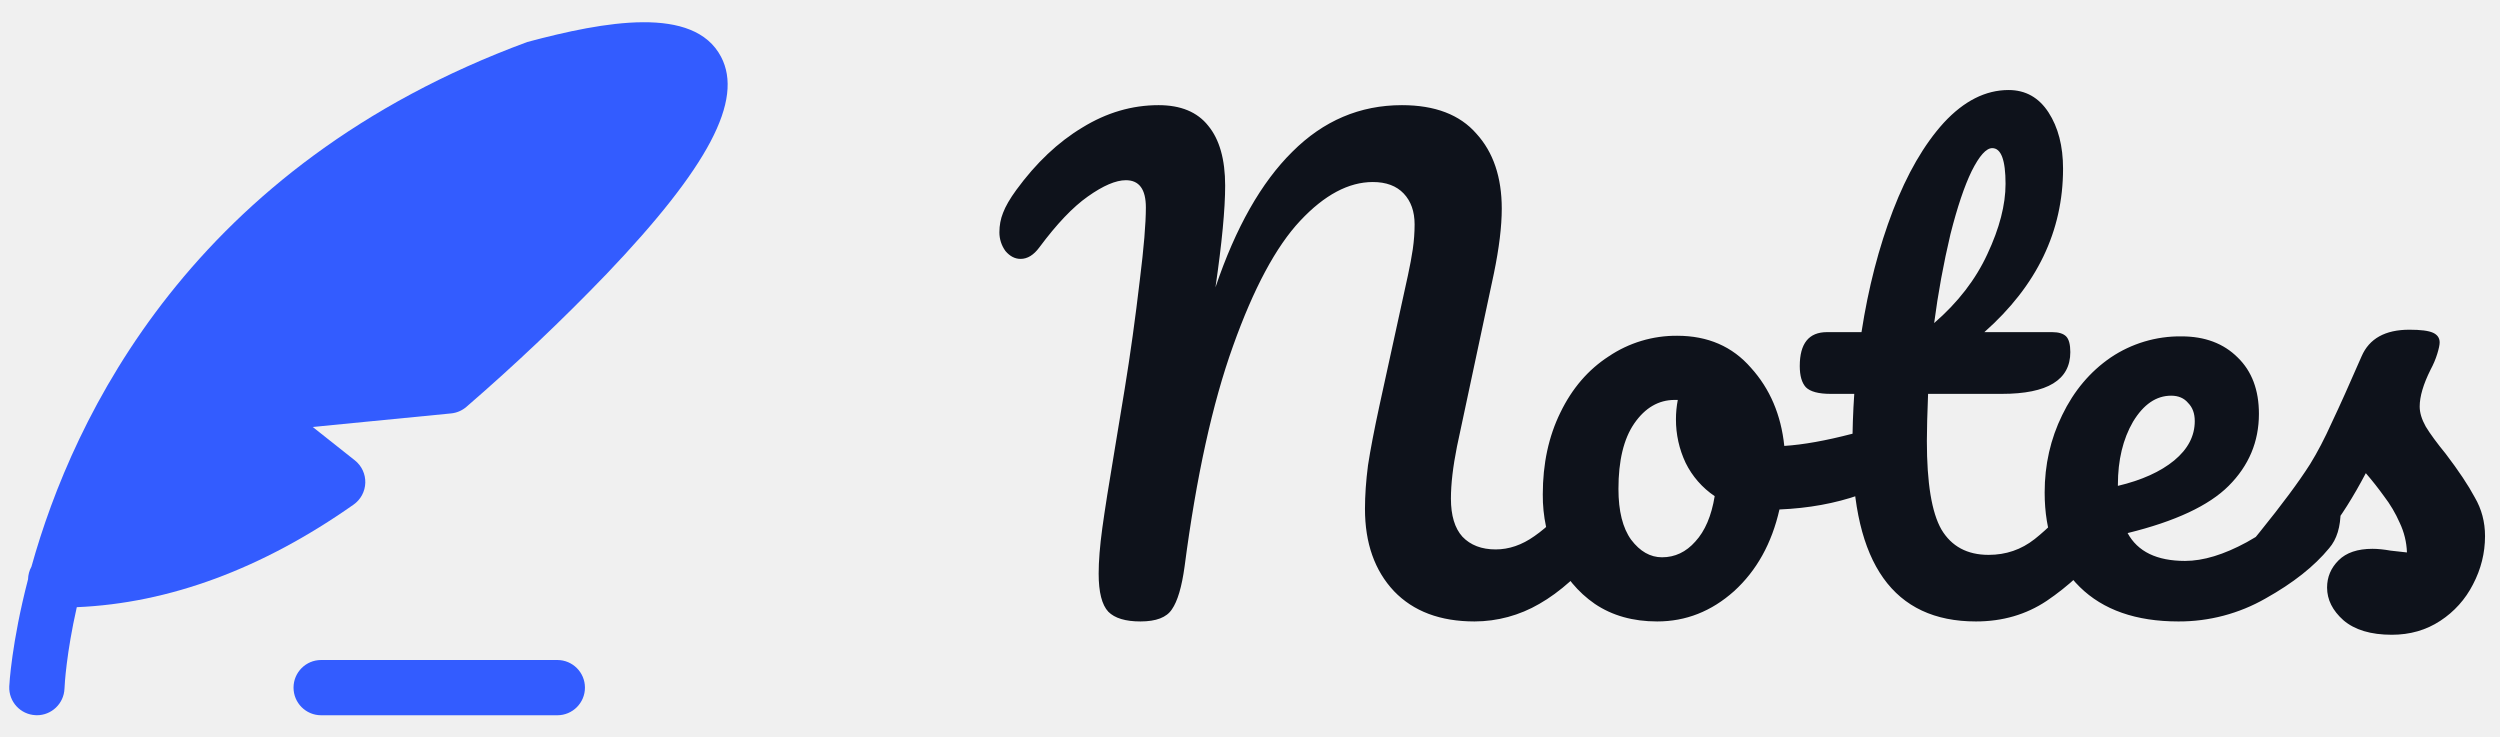
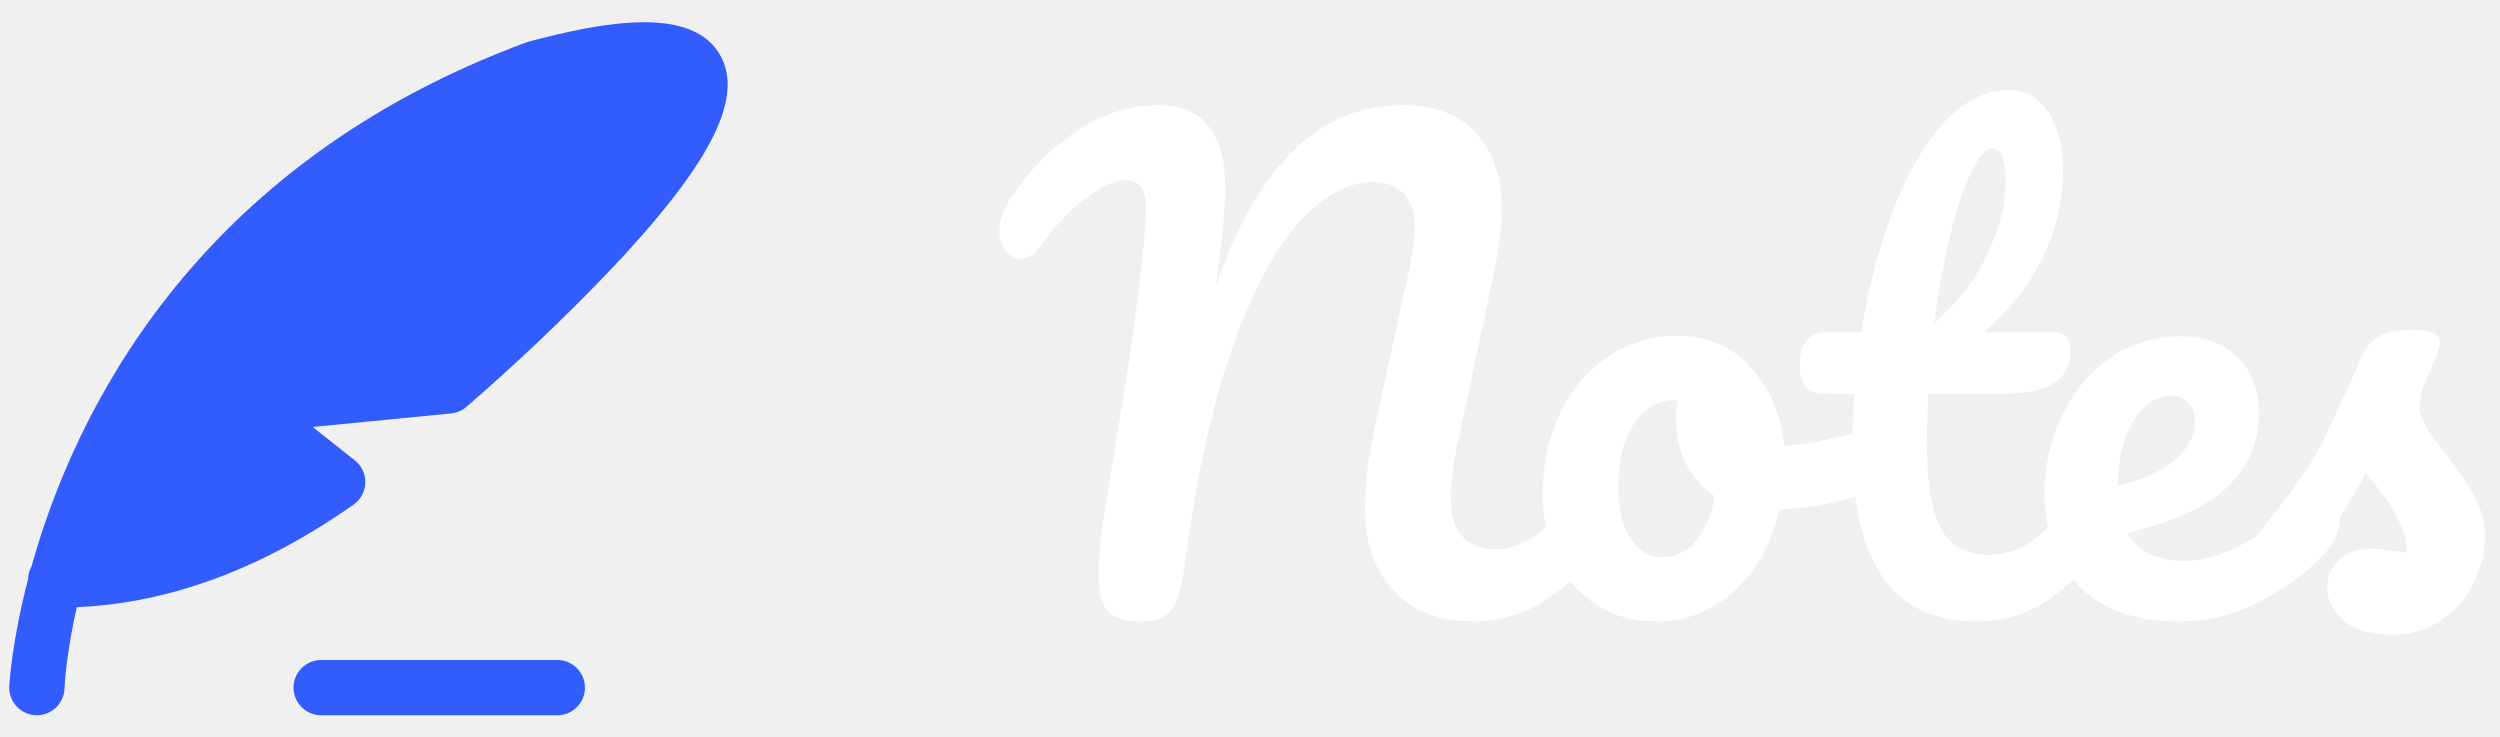
<svg xmlns="http://www.w3.org/2000/svg" width="95" height="28" fill="none" viewBox="0 0 95 28">
  <g clip-path="url(#a)">
    <g fill="#335CFF" fill-rule="evenodd" clip-path="url(#b)" clip-rule="evenodd">
      <path d="M27.4 2.158C26.367.192 22.974.81 20.04 1.595 7.291 6.294 2.781 15.842 1.196 21.53a1.051 1.051 0 0 0-.13.482c-.628 2.413-.713 4.022-.714 4.075a1.048 1.048 0 0 0 1.003 1.09c.016.002.031.002.047.002.558 0 1.023-.441 1.048-1.005.007-.171.072-1.346.468-3.101 3.511-.149 7.046-1.456 10.518-3.898a1.05 1.05 0 0 0 .049-1.681l-1.602-1.269 5.256-.515c.214-.02.416-.106.58-.246a79.991 79.991 0 0 0 5.333-5.056c3.872-4.06 5.211-6.604 4.348-8.25ZM21.178 25.08h-8.974a1.05 1.05 0 0 0 0 2.1h8.974a1.05 1.05 0 0 0 0-2.1Z" />
    </g>
-     <path fill="#0E121B" d="M43.336 23.615c-.567 0-.974-.123-1.219-.368-.245-.26-.368-.744-.368-1.449 0-.475.046-1.05.138-1.725.092-.675.253-1.694.483-3.059l.368-2.231c.215-1.319.406-2.699.575-4.14.153-1.227.23-2.147.23-2.76 0-.69-.253-1.035-.759-1.035-.383 0-.866.207-1.449.621-.567.399-1.18 1.043-1.84 1.932-.215.291-.452.437-.713.437-.215 0-.406-.1-.575-.299a1.2 1.2 0 0 1-.23-.713c0-.26.046-.506.138-.736.092-.245.26-.537.506-.874.751-1.027 1.587-1.817 2.507-2.369.92-.567 1.886-.851 2.898-.851.843 0 1.472.26 1.886.782.43.521.644 1.28.644 2.277 0 .89-.123 2.177-.368 3.864.767-2.27 1.74-3.987 2.921-5.152 1.18-1.18 2.568-1.771 4.163-1.771 1.257 0 2.2.36 2.829 1.081.644.705.966 1.656.966 2.852 0 .675-.1 1.495-.299 2.461l-1.403 6.578c-.153.767-.23 1.426-.23 1.978 0 .644.146 1.127.437 1.449.307.322.728.483 1.265.483.506 0 .997-.169 1.472-.506.49-.337 1.066-.897 1.725-1.679.184-.215.391-.322.621-.322.2 0 .353.092.46.276.123.184.184.437.184.759 0 .598-.146 1.073-.437 1.426-.797.966-1.587 1.671-2.369 2.116a4.907 4.907 0 0 1-2.461.667c-1.303 0-2.323-.383-3.059-1.15-.736-.782-1.104-1.825-1.104-3.128 0-.506.038-1.058.115-1.656.092-.598.238-1.357.437-2.277l.92-4.209.161-.736c.077-.353.138-.682.184-.989.046-.322.069-.636.069-.943 0-.49-.138-.882-.414-1.173-.276-.291-.667-.437-1.173-.437-.92 0-1.84.49-2.76 1.472-.92.981-1.771 2.568-2.553 4.761-.782 2.177-1.395 4.968-1.84 8.372-.107.782-.268 1.326-.483 1.633-.2.307-.598.46-1.196.46Zm27.365-7.176c.2 0 .353.1.46.299.108.2.161.452.161.759 0 .736-.222 1.173-.667 1.311-.92.322-1.932.506-3.036.552-.291 1.288-.866 2.323-1.725 3.105-.859.767-1.832 1.15-2.92 1.15-.92 0-1.71-.222-2.37-.667a4.268 4.268 0 0 1-1.472-1.771 5.672 5.672 0 0 1-.506-2.392c0-1.165.223-2.2.667-3.105.445-.92 1.058-1.633 1.84-2.139a4.585 4.585 0 0 1 2.6-.782c1.164 0 2.1.406 2.805 1.219.72.797 1.142 1.786 1.265 2.967.72-.046 1.58-.2 2.576-.46.123-.03.23-.046.322-.046Zm-7.544 4.738c.49 0 .913-.2 1.265-.598.368-.399.614-.974.736-1.725a3.265 3.265 0 0 1-1.104-1.265 3.842 3.842 0 0 1-.368-1.656c0-.245.023-.49.07-.736h-.116c-.613 0-1.127.299-1.54.897-.4.583-.599 1.41-.599 2.484 0 .843.161 1.487.483 1.932.337.445.728.667 1.173.667Zm16.573-2.806c.2 0 .353.092.46.276.123.184.184.437.184.759 0 .613-.146 1.089-.437 1.426a9.782 9.782 0 0 1-2.162 2.001c-.782.521-1.679.782-2.69.782-3.129 0-4.693-2.2-4.693-6.601 0-.675.023-1.357.07-2.047h-.898c-.46 0-.774-.084-.943-.253-.153-.169-.23-.437-.23-.805 0-.859.345-1.288 1.035-1.288h1.311c.26-1.687.66-3.228 1.196-4.623.537-1.395 1.18-2.507 1.932-3.335.767-.828 1.587-1.242 2.461-1.242.644 0 1.15.284 1.518.851.368.567.552 1.28.552 2.139 0 2.377-.997 4.447-2.99 6.21h2.576c.245 0 .422.054.53.161.106.107.16.307.16.598 0 1.058-.866 1.587-2.599 1.587h-2.806c-.03.767-.046 1.365-.046 1.794 0 1.595.184 2.714.552 3.358.383.644.981.966 1.794.966.66 0 1.242-.2 1.748-.598.506-.399 1.104-.997 1.794-1.794.184-.215.391-.322.621-.322ZM75.705 5.629c-.23 0-.49.291-.782.874-.276.567-.544 1.365-.805 2.392a33.648 33.648 0 0 0-.62 3.381c.904-.782 1.578-1.656 2.023-2.622.46-.981.69-1.87.69-2.668 0-.905-.169-1.357-.506-1.357ZM88.3 18.371c.2 0 .353.092.46.276.123.184.184.437.184.759 0 .613-.145 1.089-.437 1.426-.567.69-1.372 1.326-2.415 1.909a6.604 6.604 0 0 1-3.312.874c-1.61 0-2.86-.437-3.749-1.311-.889-.874-1.334-2.07-1.334-3.588 0-1.058.223-2.04.667-2.944.445-.92 1.058-1.648 1.84-2.185a4.71 4.71 0 0 1 2.691-.805c.89 0 1.603.268 2.14.805.536.521.804 1.234.804 2.139 0 1.058-.383 1.97-1.15 2.737-.751.751-2.031 1.35-3.84 1.794.383.705 1.111 1.058 2.184 1.058.69 0 1.472-.238 2.346-.713a7.892 7.892 0 0 0 2.3-1.909c.184-.215.391-.322.621-.322Zm-5.796-3.335c-.567 0-1.05.33-1.449.989-.383.66-.575 1.457-.575 2.392v.046c.905-.215 1.618-.537 2.14-.966.52-.43.781-.928.781-1.495 0-.291-.084-.521-.253-.69-.153-.184-.368-.276-.644-.276Zm8.386 9.085c-.798 0-1.411-.184-1.84-.552-.414-.368-.621-.782-.621-1.242 0-.399.145-.744.437-1.035.291-.291.72-.437 1.288-.437.199 0 .429.023.69.069l.62.069a2.84 2.84 0 0 0-.275-1.127 4.879 4.879 0 0 0-.598-1.012 12.547 12.547 0 0 0-.69-.874c-.476.905-.951 1.656-1.426 2.254-.46.598-.966 1.165-1.518 1.702-.276.276-.568.414-.874.414a.77.77 0 0 1-.598-.253 1.007 1.007 0 0 1-.23-.667c0-.307.107-.59.322-.851l.299-.368c.843-1.043 1.48-1.901 1.909-2.576.276-.445.552-.974.828-1.587.291-.613.667-1.449 1.127-2.507.291-.675.897-1.012 1.817-1.012.429 0 .728.038.897.115.168.077.253.2.253.368 0 .092-.031.238-.092.437-.062.2-.146.399-.253.598-.276.552-.414 1.02-.414 1.403 0 .23.076.483.23.759.168.276.421.621.759 1.035.49.644.858 1.196 1.104 1.656.26.445.39.935.39 1.472 0 .644-.153 1.257-.46 1.84a3.588 3.588 0 0 1-1.241 1.38c-.537.353-1.15.529-1.84.529Z" />
+     <path fill="#fff" d="M43.336 23.615c-.567 0-.974-.123-1.219-.368-.245-.26-.368-.744-.368-1.449 0-.475.046-1.05.138-1.725.092-.675.253-1.694.483-3.059l.368-2.231c.215-1.319.406-2.699.575-4.14.153-1.227.23-2.147.23-2.76 0-.69-.253-1.035-.759-1.035-.383 0-.866.207-1.449.621-.567.399-1.18 1.043-1.84 1.932-.215.291-.452.437-.713.437-.215 0-.406-.1-.575-.299a1.2 1.2 0 0 1-.23-.713c0-.26.046-.506.138-.736.092-.245.26-.537.506-.874.751-1.027 1.587-1.817 2.507-2.369.92-.567 1.886-.851 2.898-.851.843 0 1.472.26 1.886.782.43.521.644 1.28.644 2.277 0 .89-.123 2.177-.368 3.864.767-2.27 1.74-3.987 2.921-5.152 1.18-1.18 2.568-1.771 4.163-1.771 1.257 0 2.2.36 2.829 1.081.644.705.966 1.656.966 2.852 0 .675-.1 1.495-.299 2.461l-1.403 6.578c-.153.767-.23 1.426-.23 1.978 0 .644.146 1.127.437 1.449.307.322.728.483 1.265.483.506 0 .997-.169 1.472-.506.49-.337 1.066-.897 1.725-1.679.184-.215.391-.322.621-.322.2 0 .353.092.46.276.123.184.184.437.184.759 0 .598-.146 1.073-.437 1.426-.797.966-1.587 1.671-2.369 2.116a4.907 4.907 0 0 1-2.461.667c-1.303 0-2.323-.383-3.059-1.15-.736-.782-1.104-1.825-1.104-3.128 0-.506.038-1.058.115-1.656.092-.598.238-1.357.437-2.277l.92-4.209.161-.736c.077-.353.138-.682.184-.989.046-.322.069-.636.069-.943 0-.49-.138-.882-.414-1.173-.276-.291-.667-.437-1.173-.437-.92 0-1.84.49-2.76 1.472-.92.981-1.771 2.568-2.553 4.761-.782 2.177-1.395 4.968-1.84 8.372-.107.782-.268 1.326-.483 1.633-.2.307-.598.46-1.196.46Zm27.365-7.176c.2 0 .353.1.46.299.108.2.161.452.161.759 0 .736-.222 1.173-.667 1.311-.92.322-1.932.506-3.036.552-.291 1.288-.866 2.323-1.725 3.105-.859.767-1.832 1.15-2.92 1.15-.92 0-1.71-.222-2.37-.667a4.268 4.268 0 0 1-1.472-1.771 5.672 5.672 0 0 1-.506-2.392c0-1.165.223-2.2.667-3.105.445-.92 1.058-1.633 1.84-2.139a4.585 4.585 0 0 1 2.6-.782c1.164 0 2.1.406 2.805 1.219.72.797 1.142 1.786 1.265 2.967.72-.046 1.58-.2 2.576-.46.123-.03.23-.046.322-.046Zm-7.544 4.738c.49 0 .913-.2 1.265-.598.368-.399.614-.974.736-1.725a3.265 3.265 0 0 1-1.104-1.265 3.842 3.842 0 0 1-.368-1.656c0-.245.023-.49.07-.736h-.116c-.613 0-1.127.299-1.54.897-.4.583-.599 1.41-.599 2.484 0 .843.161 1.487.483 1.932.337.445.728.667 1.173.667Zm16.573-2.806c.2 0 .353.092.46.276.123.184.184.437.184.759 0 .613-.146 1.089-.437 1.426a9.782 9.782 0 0 1-2.162 2.001c-.782.521-1.679.782-2.69.782-3.129 0-4.693-2.2-4.693-6.601 0-.675.023-1.357.07-2.047h-.898c-.46 0-.774-.084-.943-.253-.153-.169-.23-.437-.23-.805 0-.859.345-1.288 1.035-1.288h1.311c.26-1.687.66-3.228 1.196-4.623.537-1.395 1.18-2.507 1.932-3.335.767-.828 1.587-1.242 2.461-1.242.644 0 1.15.284 1.518.851.368.567.552 1.28.552 2.139 0 2.377-.997 4.447-2.99 6.21h2.576c.245 0 .422.054.53.161.106.107.16.307.16.598 0 1.058-.866 1.587-2.599 1.587h-2.806c-.03.767-.046 1.365-.046 1.794 0 1.595.184 2.714.552 3.358.383.644.981.966 1.794.966.66 0 1.242-.2 1.748-.598.506-.399 1.104-.997 1.794-1.794.184-.215.391-.322.621-.322ZM75.705 5.629c-.23 0-.49.291-.782.874-.276.567-.544 1.365-.805 2.392a33.648 33.648 0 0 0-.62 3.381c.904-.782 1.578-1.656 2.023-2.622.46-.981.69-1.87.69-2.668 0-.905-.169-1.357-.506-1.357ZM88.3 18.371c.2 0 .353.092.46.276.123.184.184.437.184.759 0 .613-.145 1.089-.437 1.426-.567.69-1.372 1.326-2.415 1.909a6.604 6.604 0 0 1-3.312.874c-1.61 0-2.86-.437-3.749-1.311-.889-.874-1.334-2.07-1.334-3.588 0-1.058.223-2.04.667-2.944.445-.92 1.058-1.648 1.84-2.185a4.71 4.71 0 0 1 2.691-.805c.89 0 1.603.268 2.14.805.536.521.804 1.234.804 2.139 0 1.058-.383 1.97-1.15 2.737-.751.751-2.031 1.35-3.84 1.794.383.705 1.111 1.058 2.184 1.058.69 0 1.472-.238 2.346-.713a7.892 7.892 0 0 0 2.3-1.909c.184-.215.391-.322.621-.322Zm-5.796-3.335c-.567 0-1.05.33-1.449.989-.383.66-.575 1.457-.575 2.392v.046c.905-.215 1.618-.537 2.14-.966.52-.43.781-.928.781-1.495 0-.291-.084-.521-.253-.69-.153-.184-.368-.276-.644-.276Zm8.386 9.085c-.798 0-1.411-.184-1.84-.552-.414-.368-.621-.782-.621-1.242 0-.399.145-.744.437-1.035.291-.291.72-.437 1.288-.437.199 0 .429.023.69.069l.62.069a2.84 2.84 0 0 0-.275-1.127 4.879 4.879 0 0 0-.598-1.012 12.547 12.547 0 0 0-.69-.874c-.476.905-.951 1.656-1.426 2.254-.46.598-.966 1.165-1.518 1.702-.276.276-.568.414-.874.414a.77.77 0 0 1-.598-.253 1.007 1.007 0 0 1-.23-.667c0-.307.107-.59.322-.851l.299-.368c.843-1.043 1.48-1.901 1.909-2.576.276-.445.552-.974.828-1.587.291-.613.667-1.449 1.127-2.507.291-.675.897-1.012 1.817-1.012.429 0 .728.038.897.115.168.077.253.2.253.368 0 .092-.031.238-.092.437-.062.2-.146.399-.253.598-.276.552-.414 1.02-.414 1.403 0 .23.076.483.23.759.168.276.421.621.759 1.035.49.644.858 1.196 1.104 1.656.26.445.39.935.39 1.472 0 .644-.153 1.257-.46 1.84a3.588 3.588 0 0 1-1.241 1.38c-.537.353-1.15.529-1.84.529Z" />
  </g>
  <defs>
    <clipPath id="a">
      <path fill="#fff" d="M0 0h95v28H0z" />
    </clipPath>
    <clipPath id="b">
      <path fill="#fff" d="M0 0h28v28H0z" />
    </clipPath>
  </defs>
</svg>
